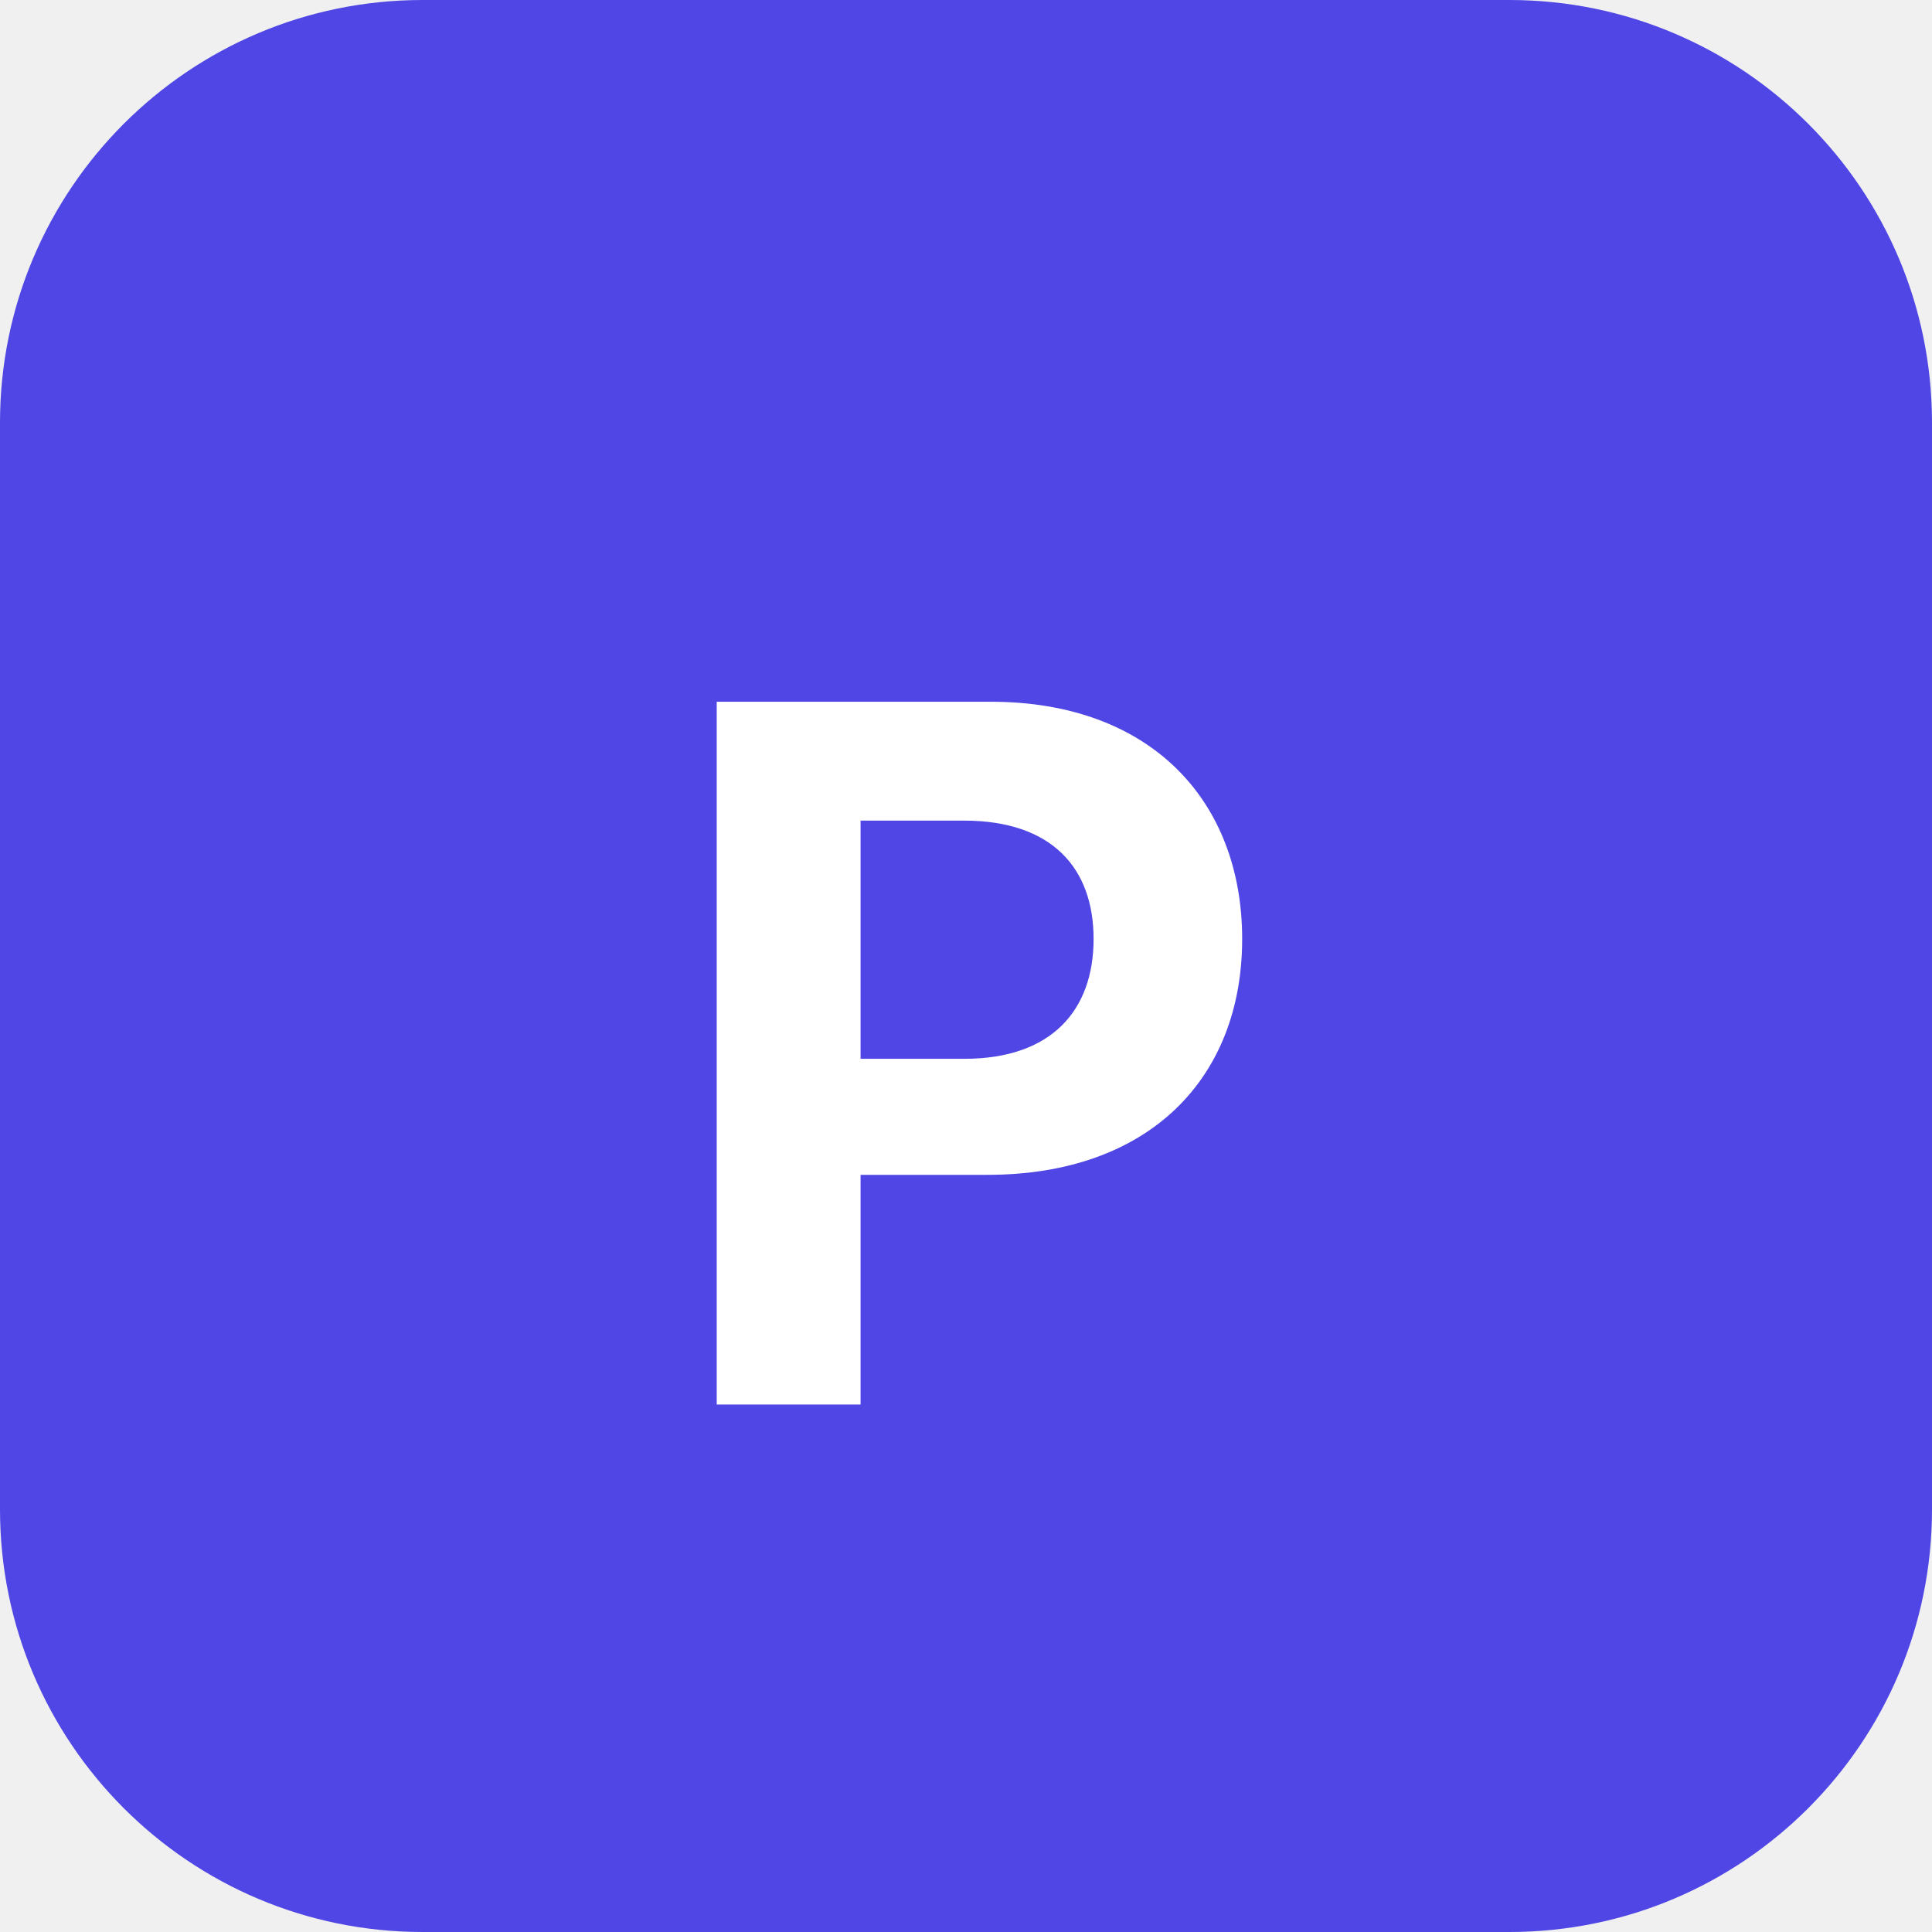
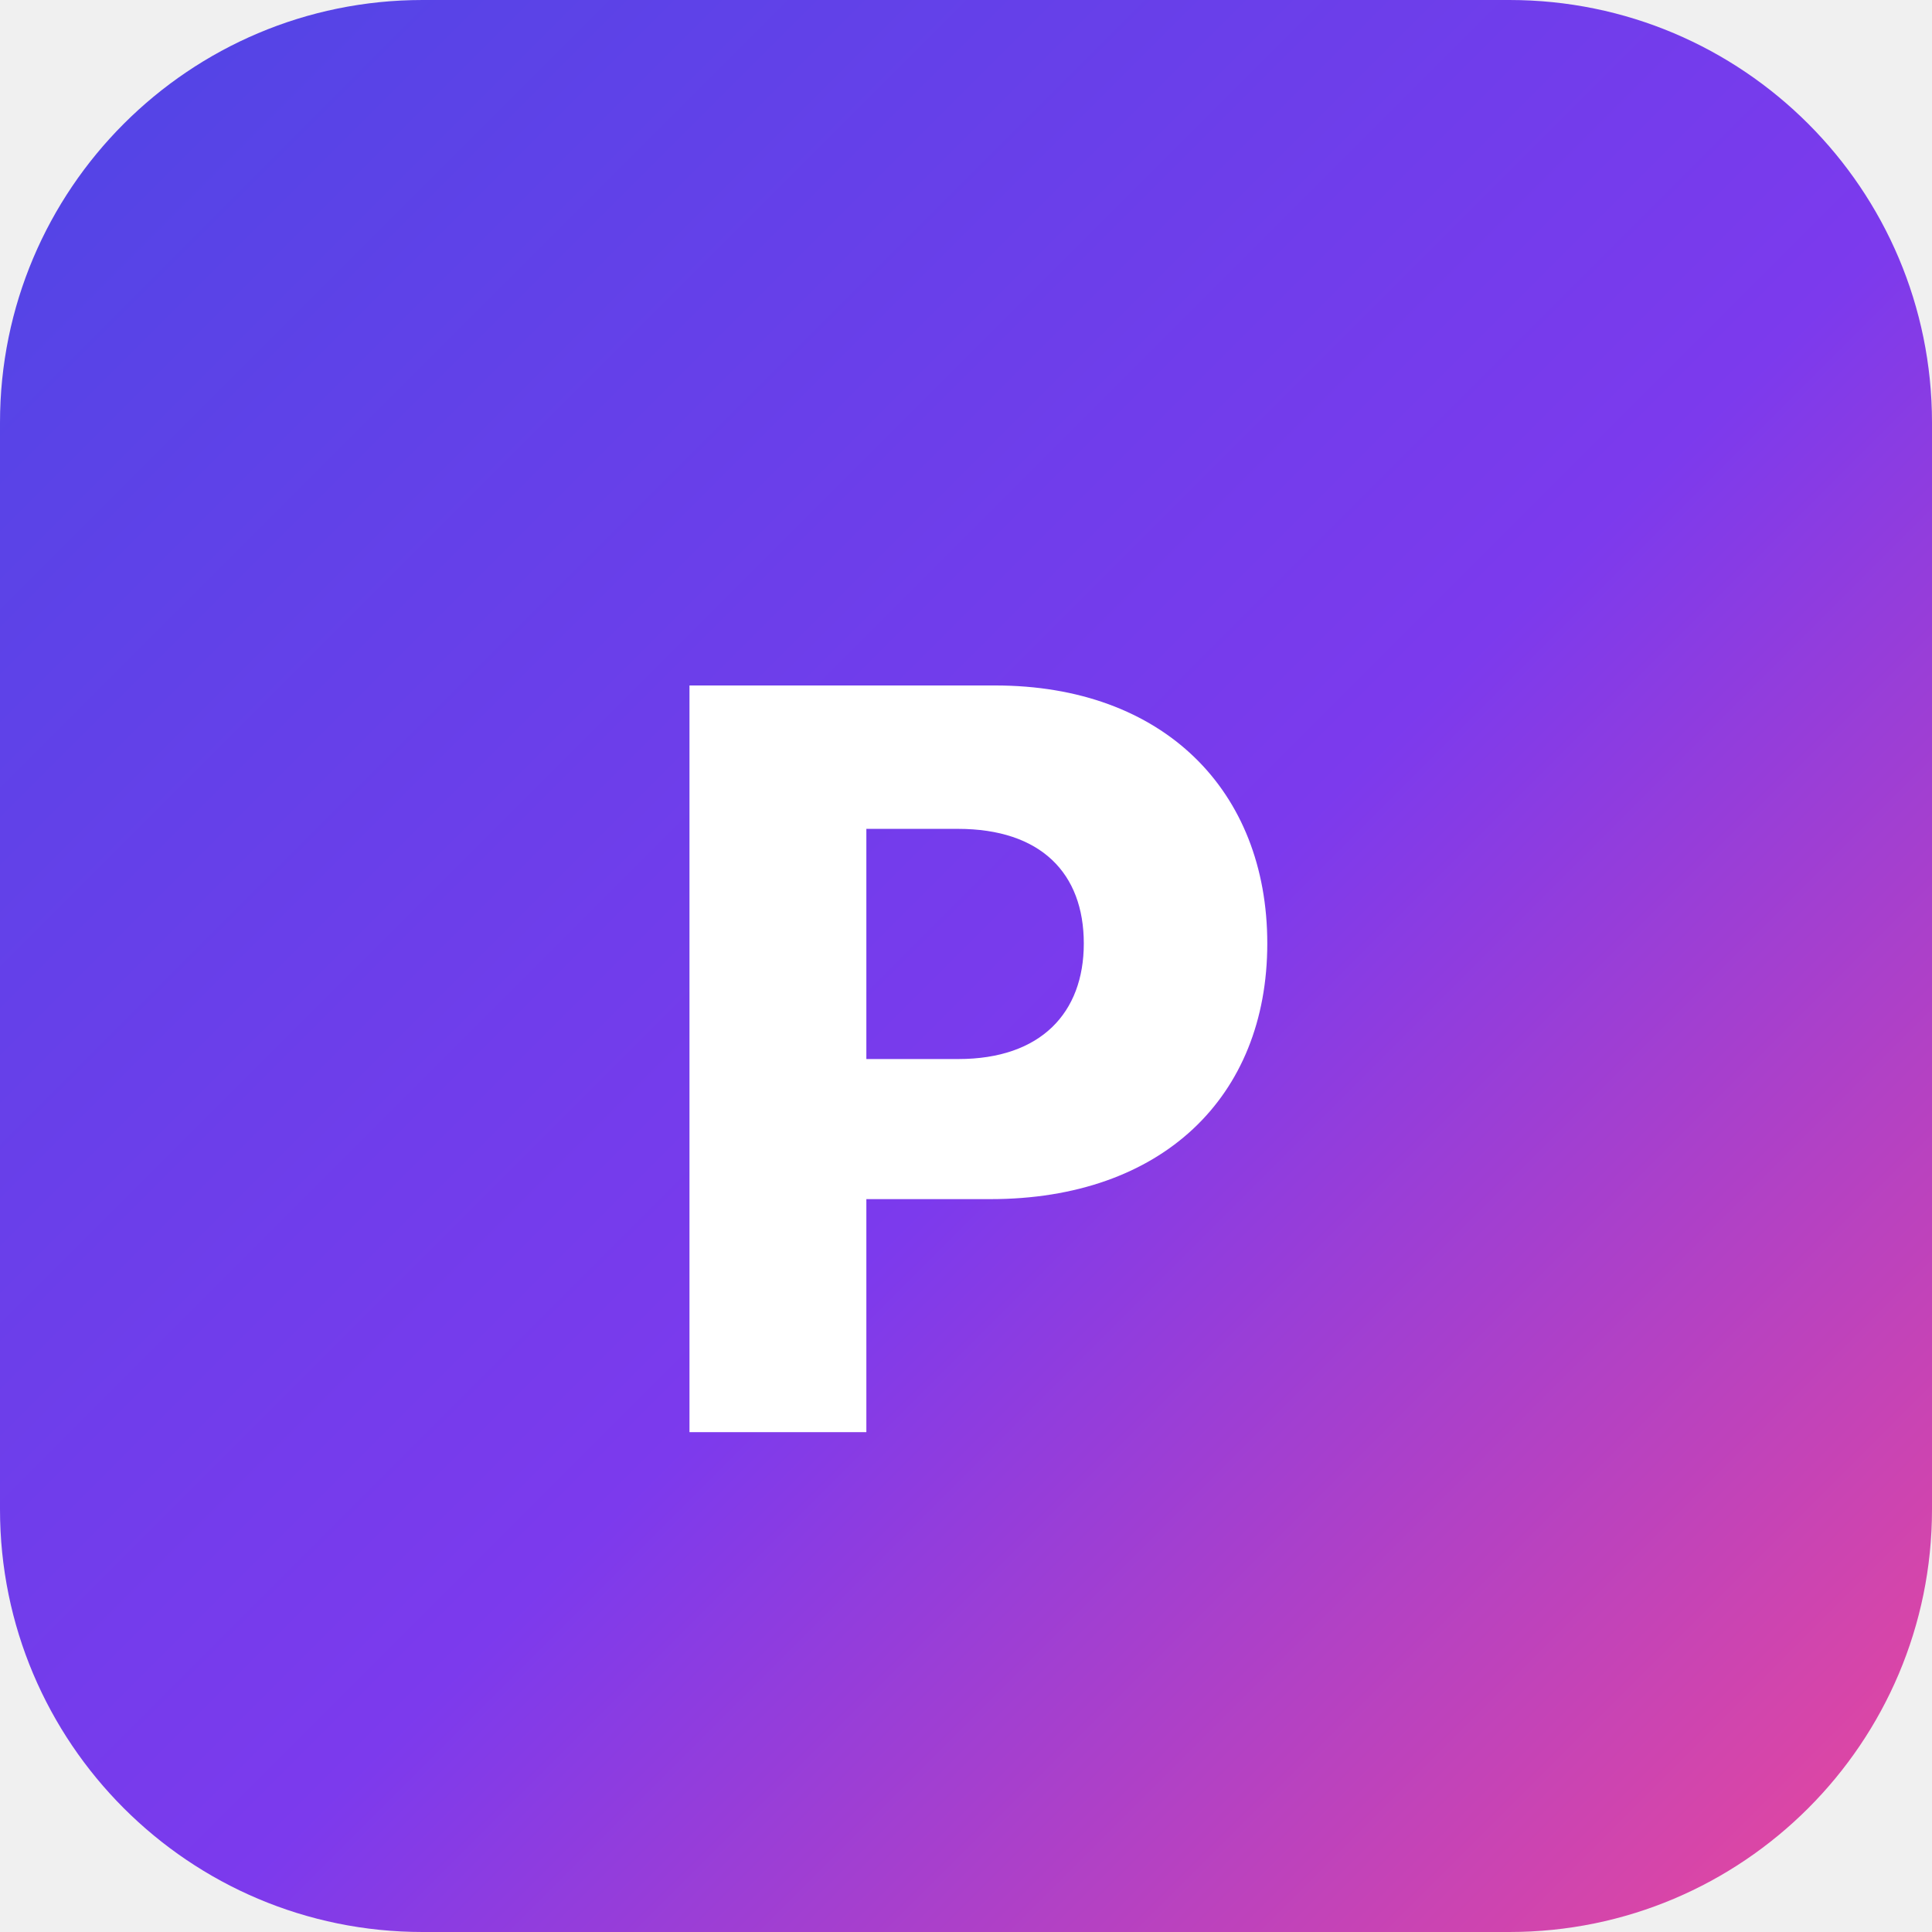
<svg xmlns="http://www.w3.org/2000/svg" viewBox="0 0 64 64">
-   <rect width="64" height="64" rx="14" fill="#4f46e5" />
-   <text x="50%" y="54%" dominant-baseline="middle" text-anchor="middle" font-family="-apple-system, BlinkMacSystemFont, sans-serif" font-size="32" font-weight="700" fill="#fff">P</text>
+   <defs>
+     <linearGradient id="g" x1="0" y1="0" x2="1" y2="1">
+       <stop offset="0%" stop-color="#4f46e5" />
+       <stop offset="55%" stop-color="#7c3aed" />
+       <stop offset="100%" stop-color="#ec4899" />
+     </linearGradient>
+   </defs>
+   <rect width="64" height="64" rx="14" fill="url(#g)" />
+   <text x="50%" y="54%" dominant-baseline="middle" text-anchor="middle" font-family="-apple-system, BlinkMacSystemFont, 'Hiragino Sans', sans-serif" font-size="34" font-weight="800" fill="#fff" letter-spacing="-1">P</text>
</svg>
